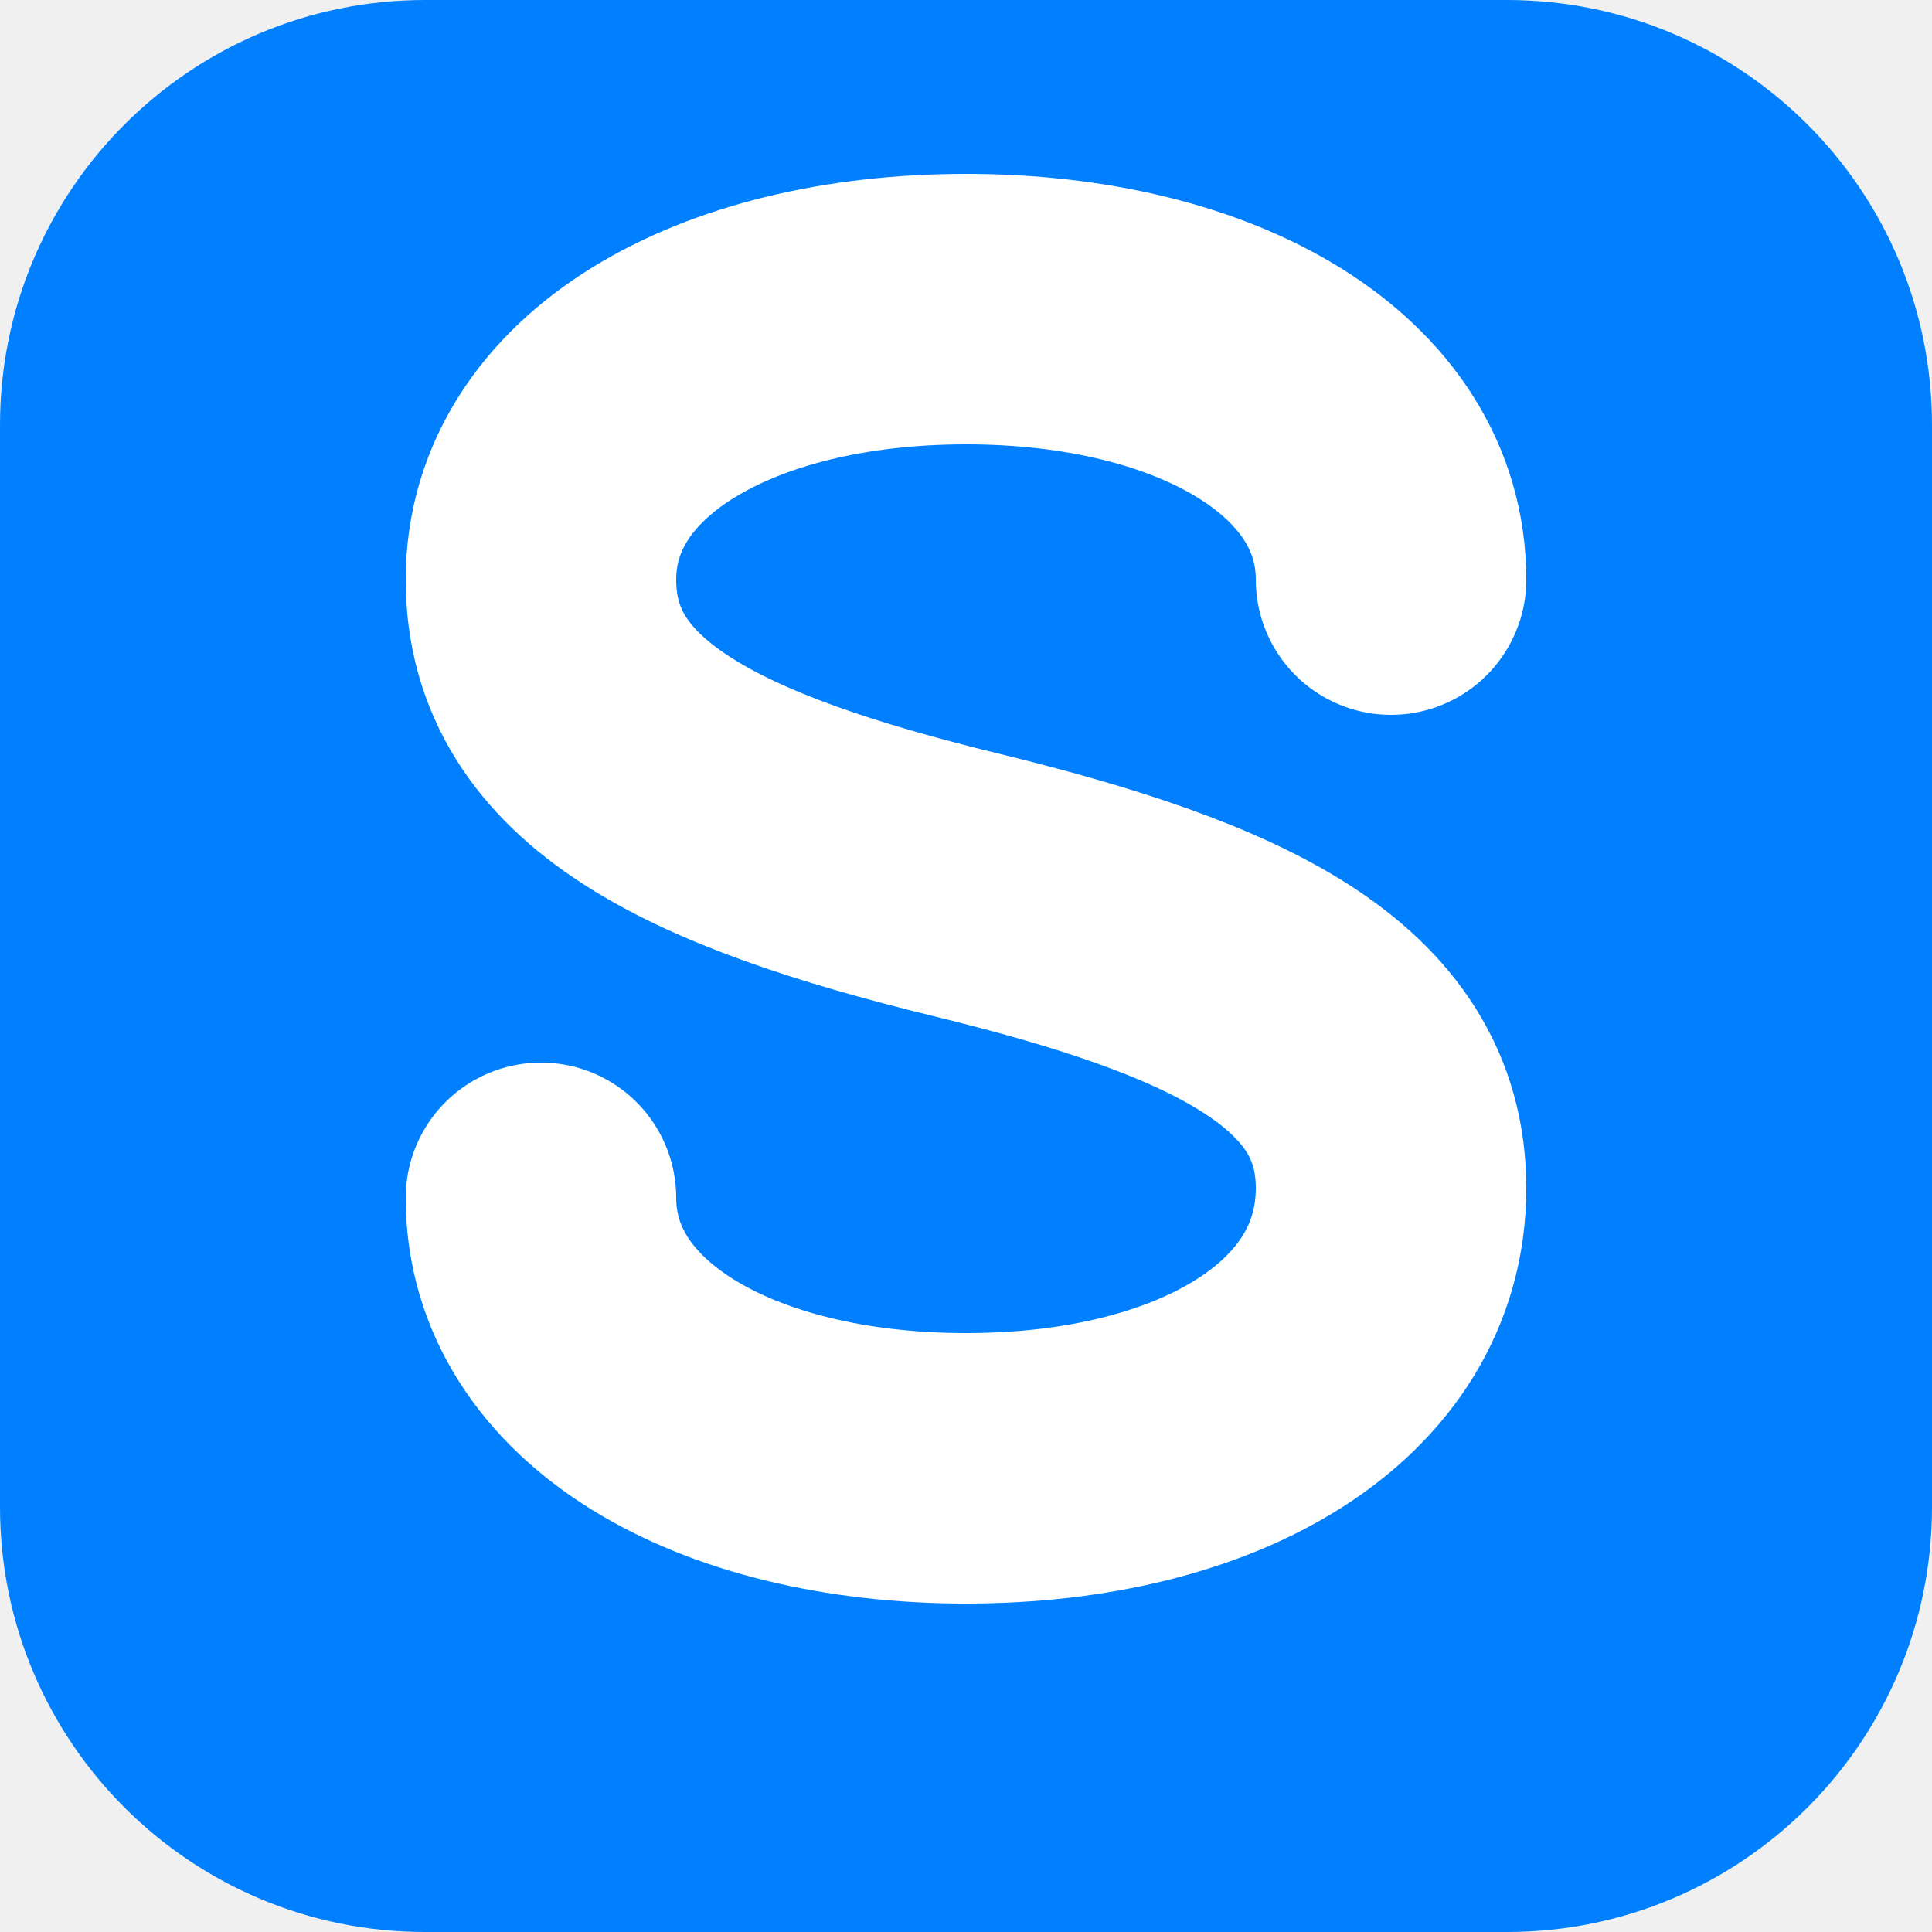
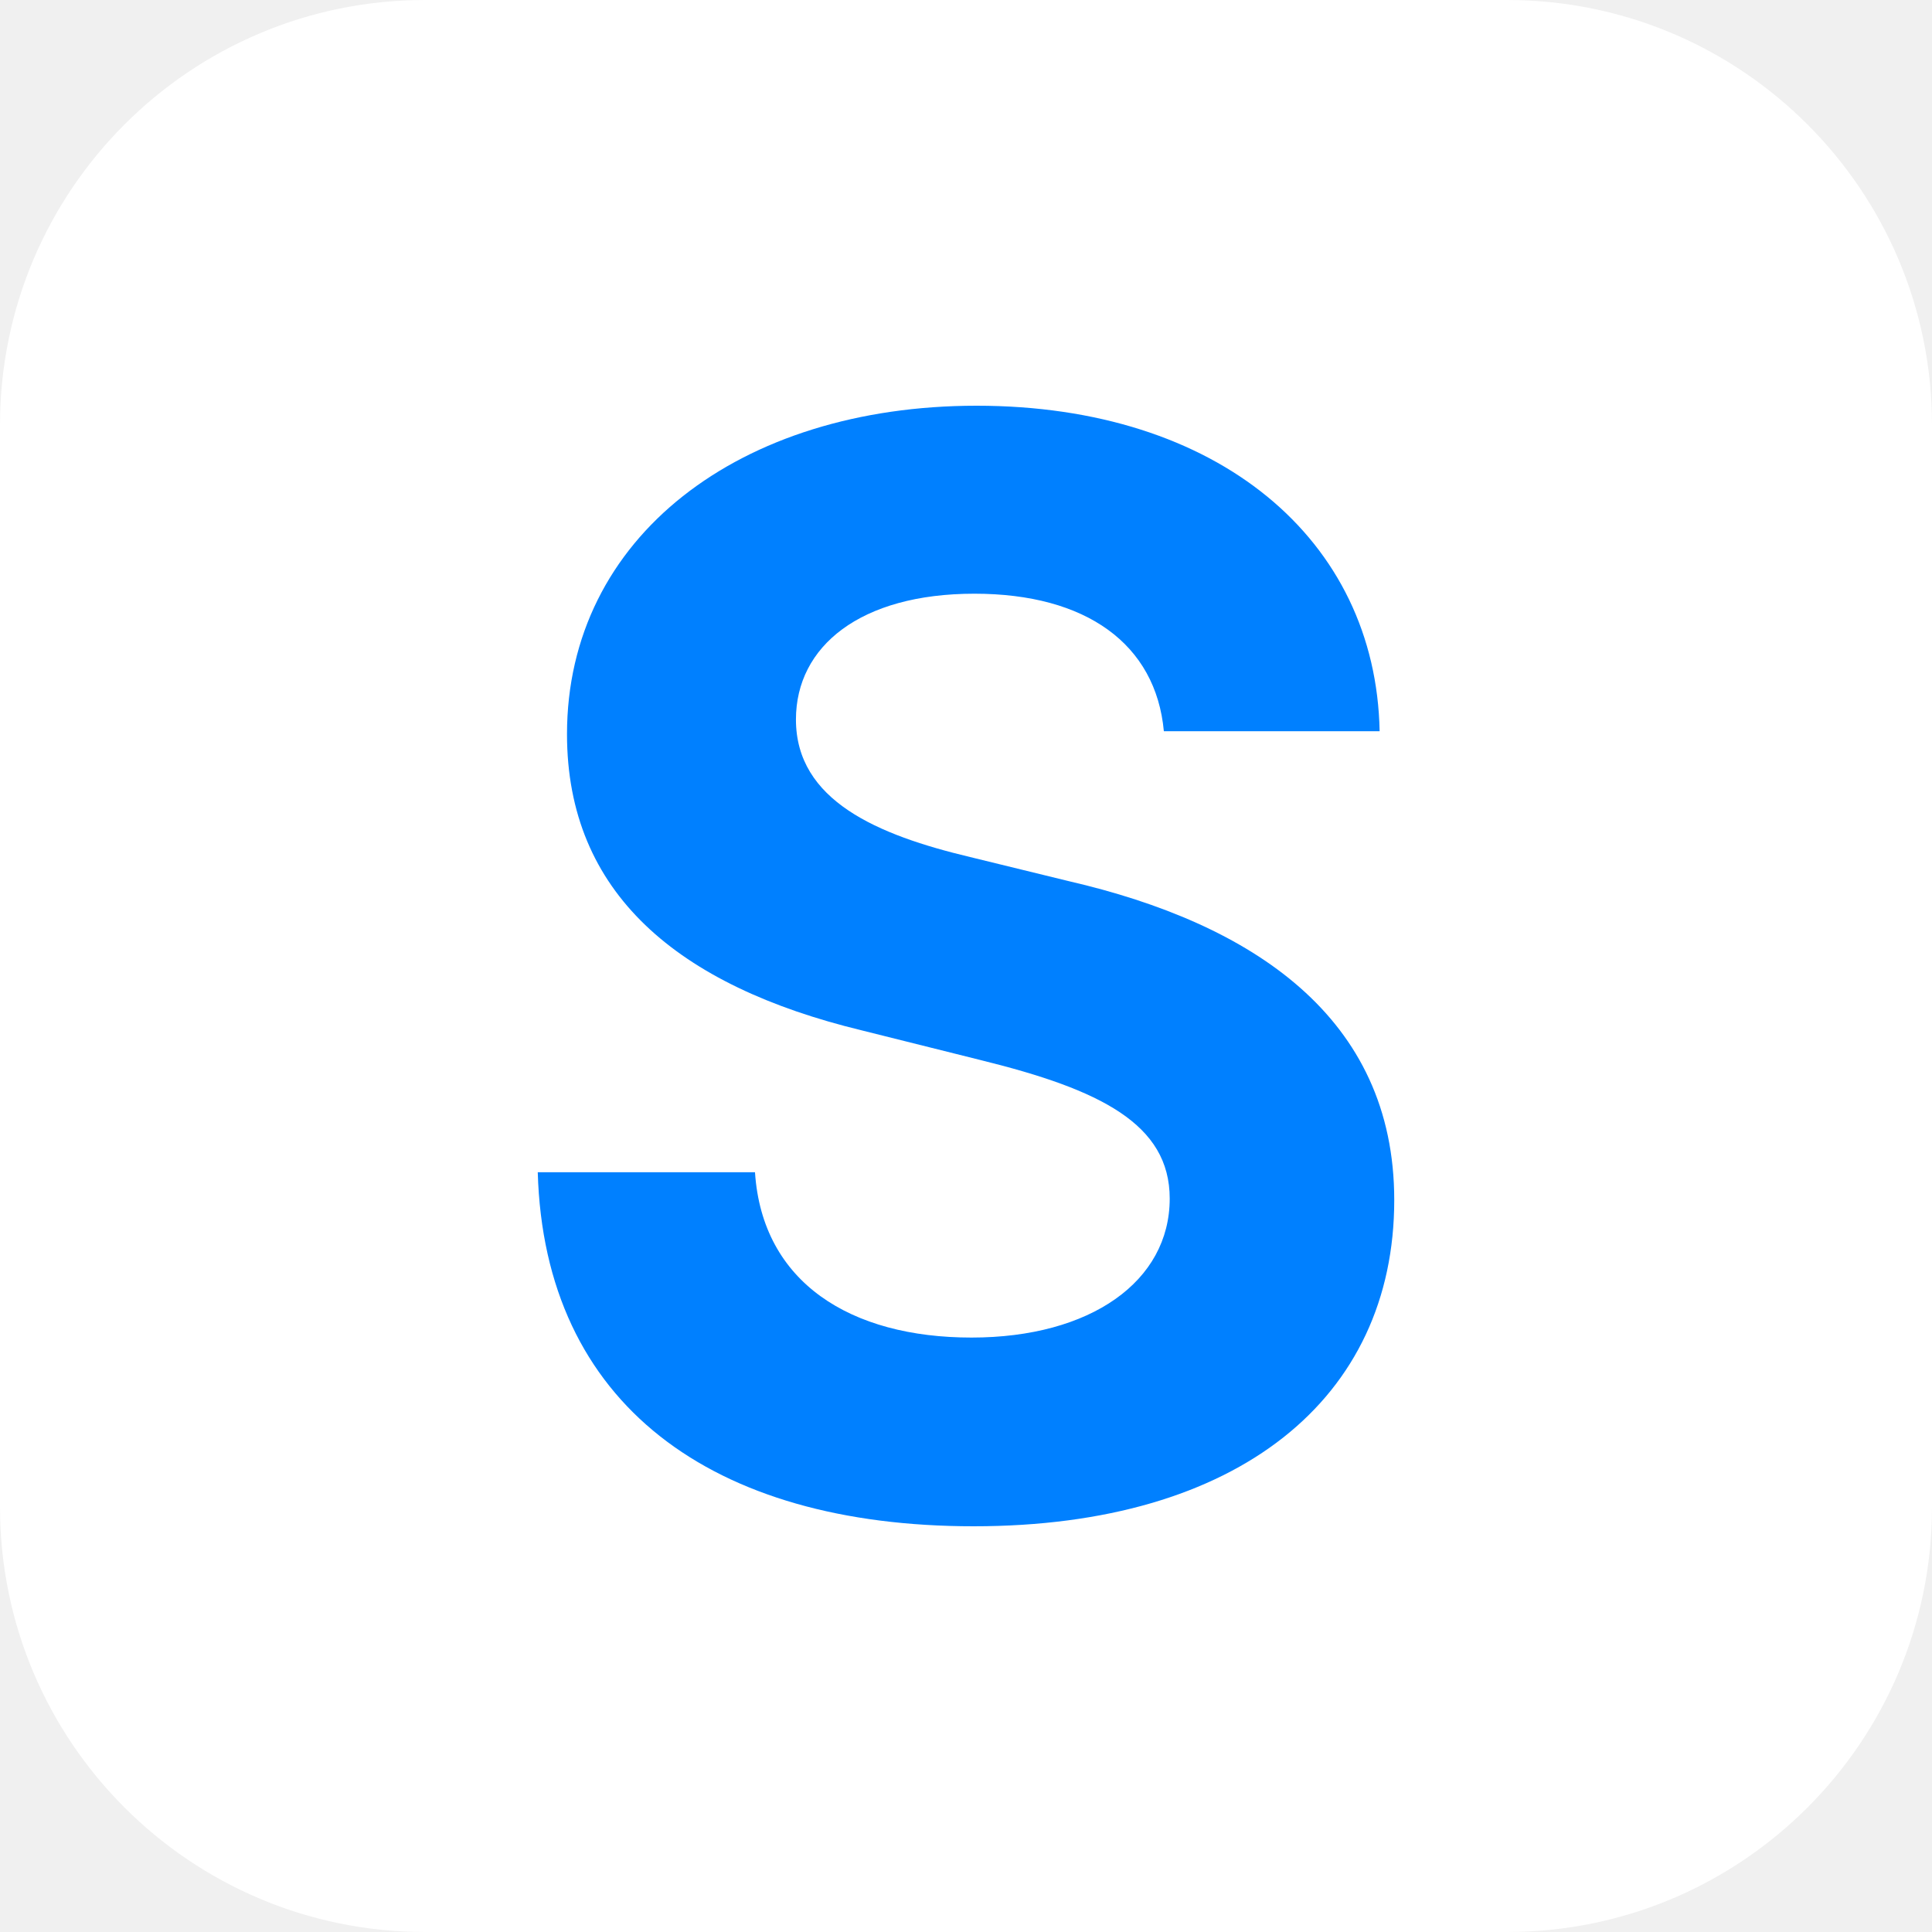
<svg xmlns="http://www.w3.org/2000/svg" viewBox="0 0 100 100" role="img" aria-label="Simplia Spain">
-   <rect width="100" height="100" rx="22" fill="#0080FF" />
-   <path d="M72 30C72 21.5 62.5 16 50 16C37.5 16 28 21.5 28 30C28 38.5 36.5 42.5 50 45.8C63.5 49.1 72 53 72 61.5C72 70.5 62.5 76 50 76C37.5 76 28 70.5 28 62" fill="none" stroke="#fff" stroke-width="14" stroke-linecap="round" stroke-linejoin="round" />
+   <rect width="100" height="100" rx="22" fill="#FFFFFF" />
+   <path d="M50.398 79.0C64.102 79.0 72.166 72.375 72.166 62.115C72.166 52.65 64.822 47.804 55.319 45.608L50.208 44.359C45.438 43.223 41.198 41.444 41.198 37.242C41.198 33.456 44.529 30.73 50.435 30.73C56.228 30.73 59.824 33.342 60.241 37.847H71.409C71.22 27.928 63.042 21.0 50.549 21.0C38.283 21.0 29.348 27.815 29.348 37.999C29.348 46.214 35.065 51.022 44.605 53.332L50.814 54.884C56.947 56.398 60.544 58.178 60.544 62.039C60.544 66.317 56.455 69.232 50.284 69.232C44.037 69.232 39.456 66.393 39.078 60.676H27.834C28.174 72.678 36.844 79.0 50.398 79.0Z" fill="#0080FF" />
</svg>
